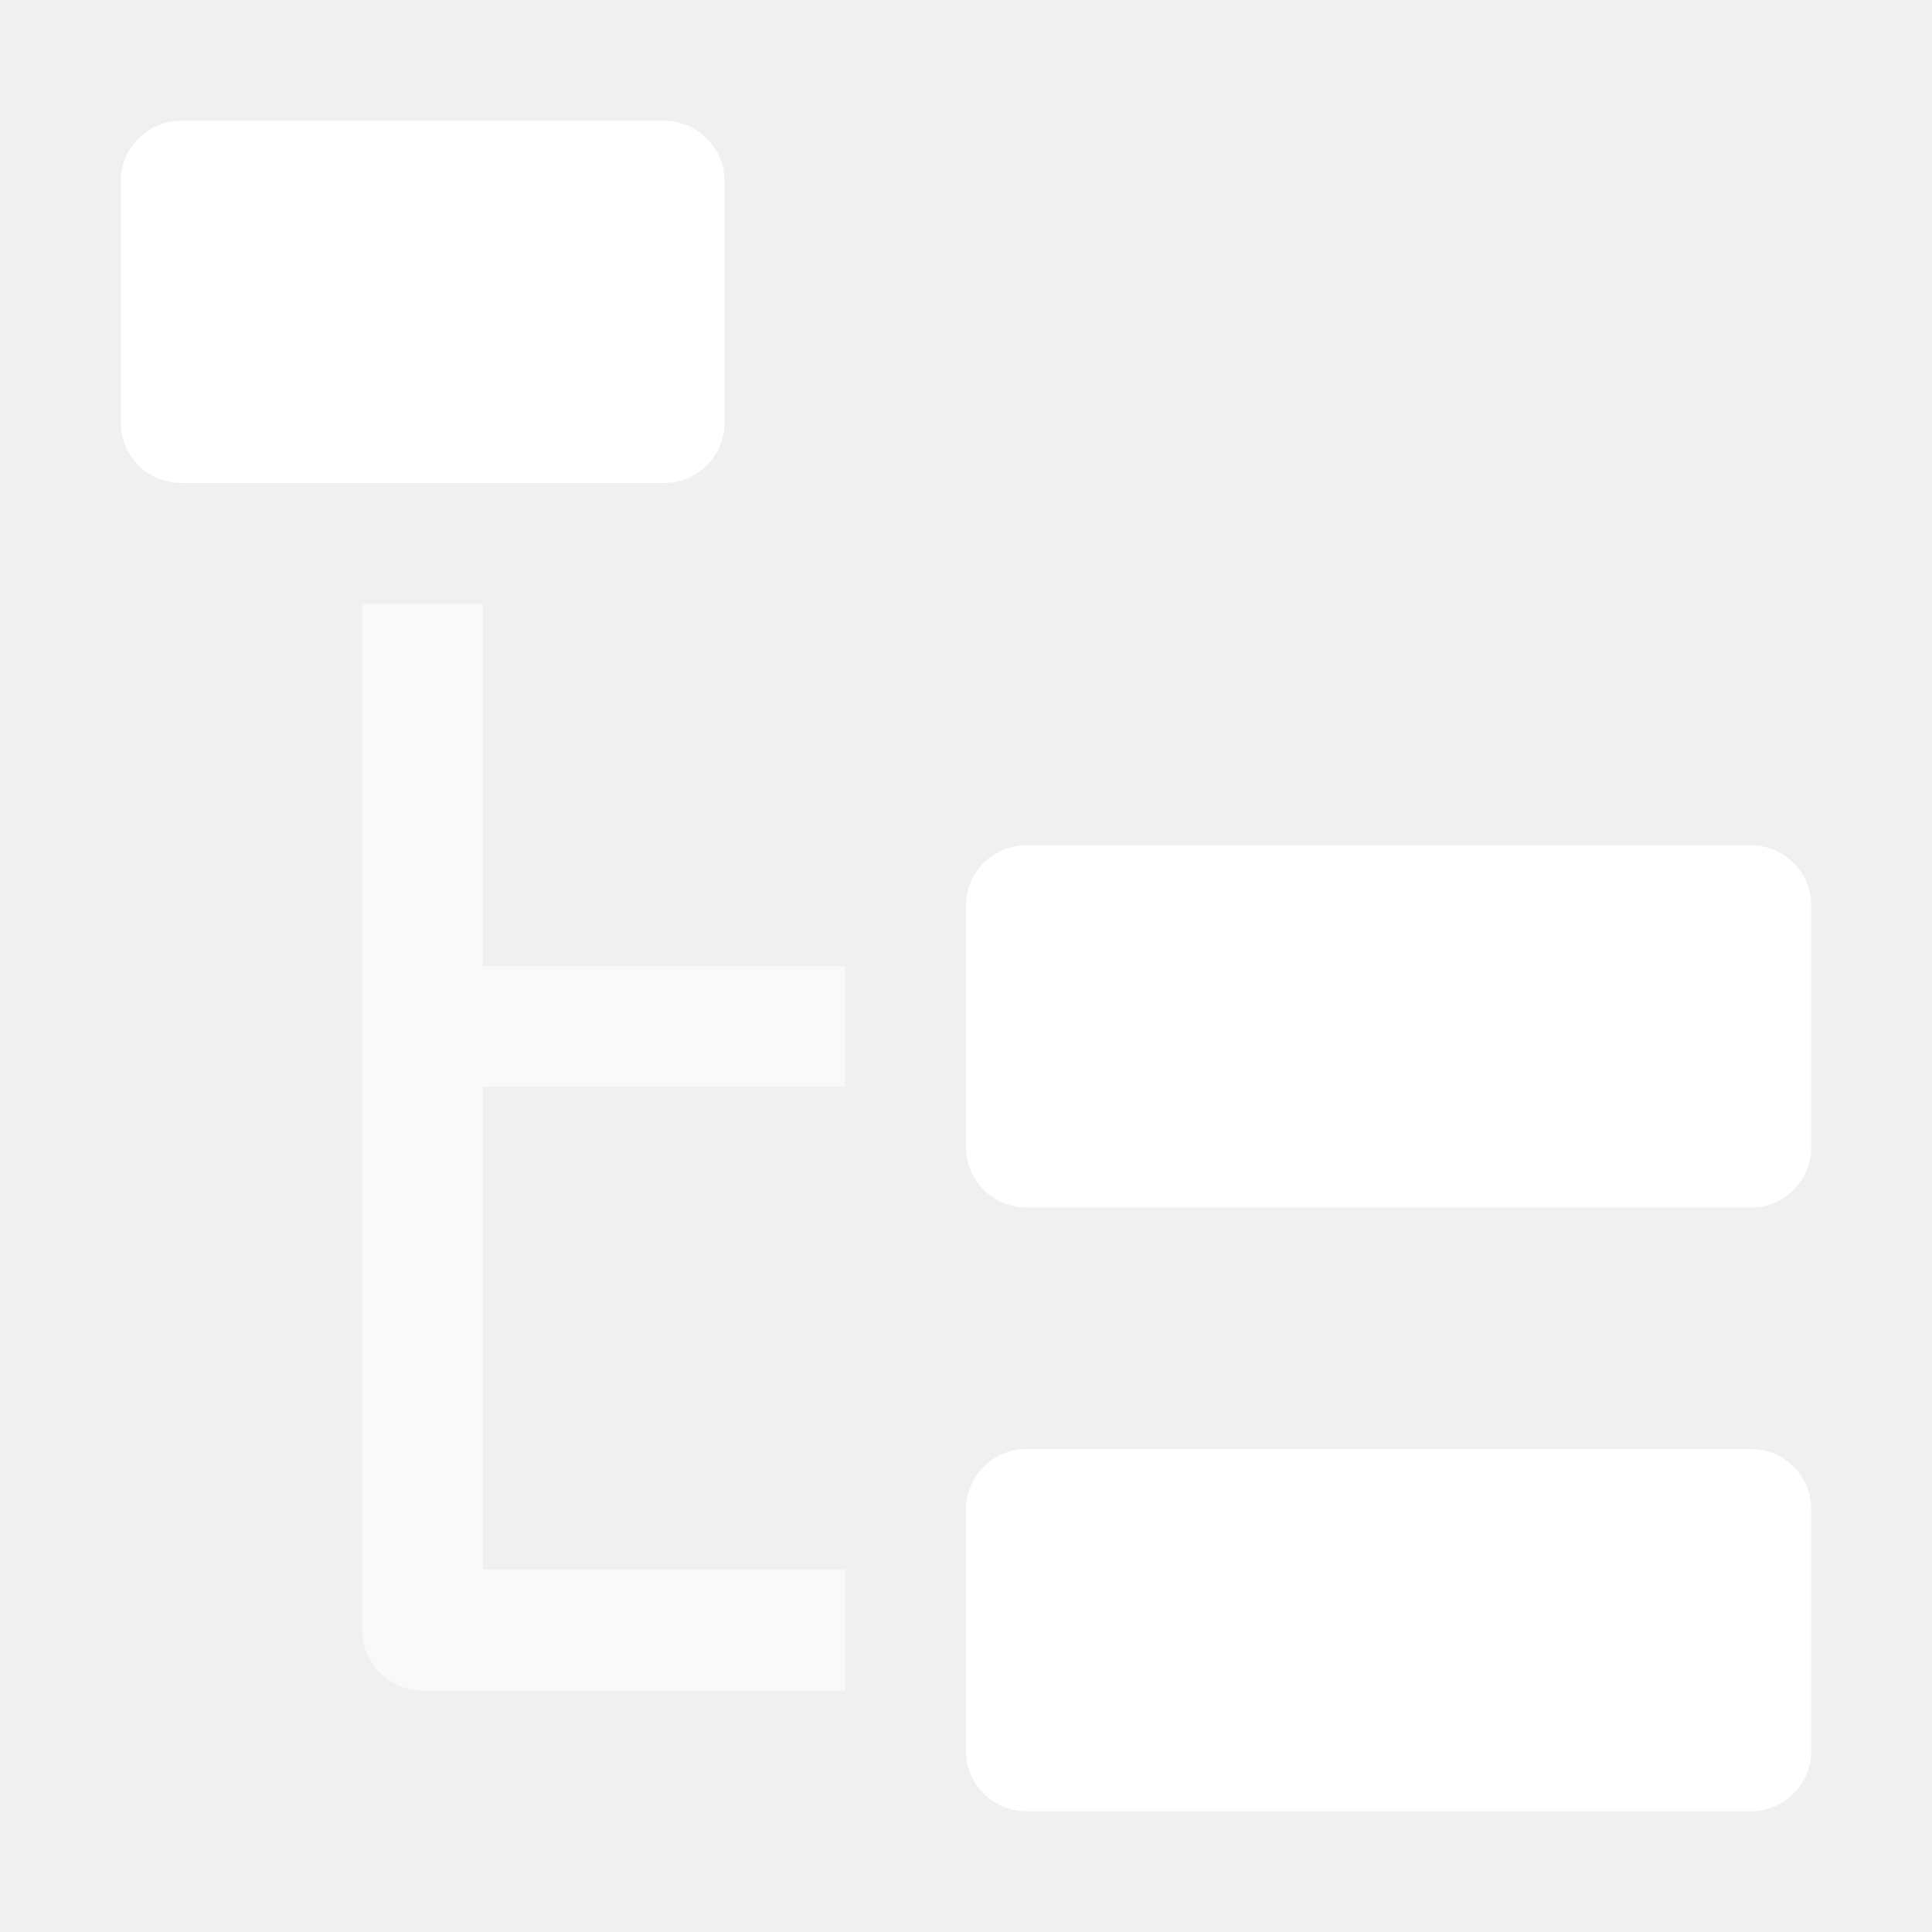
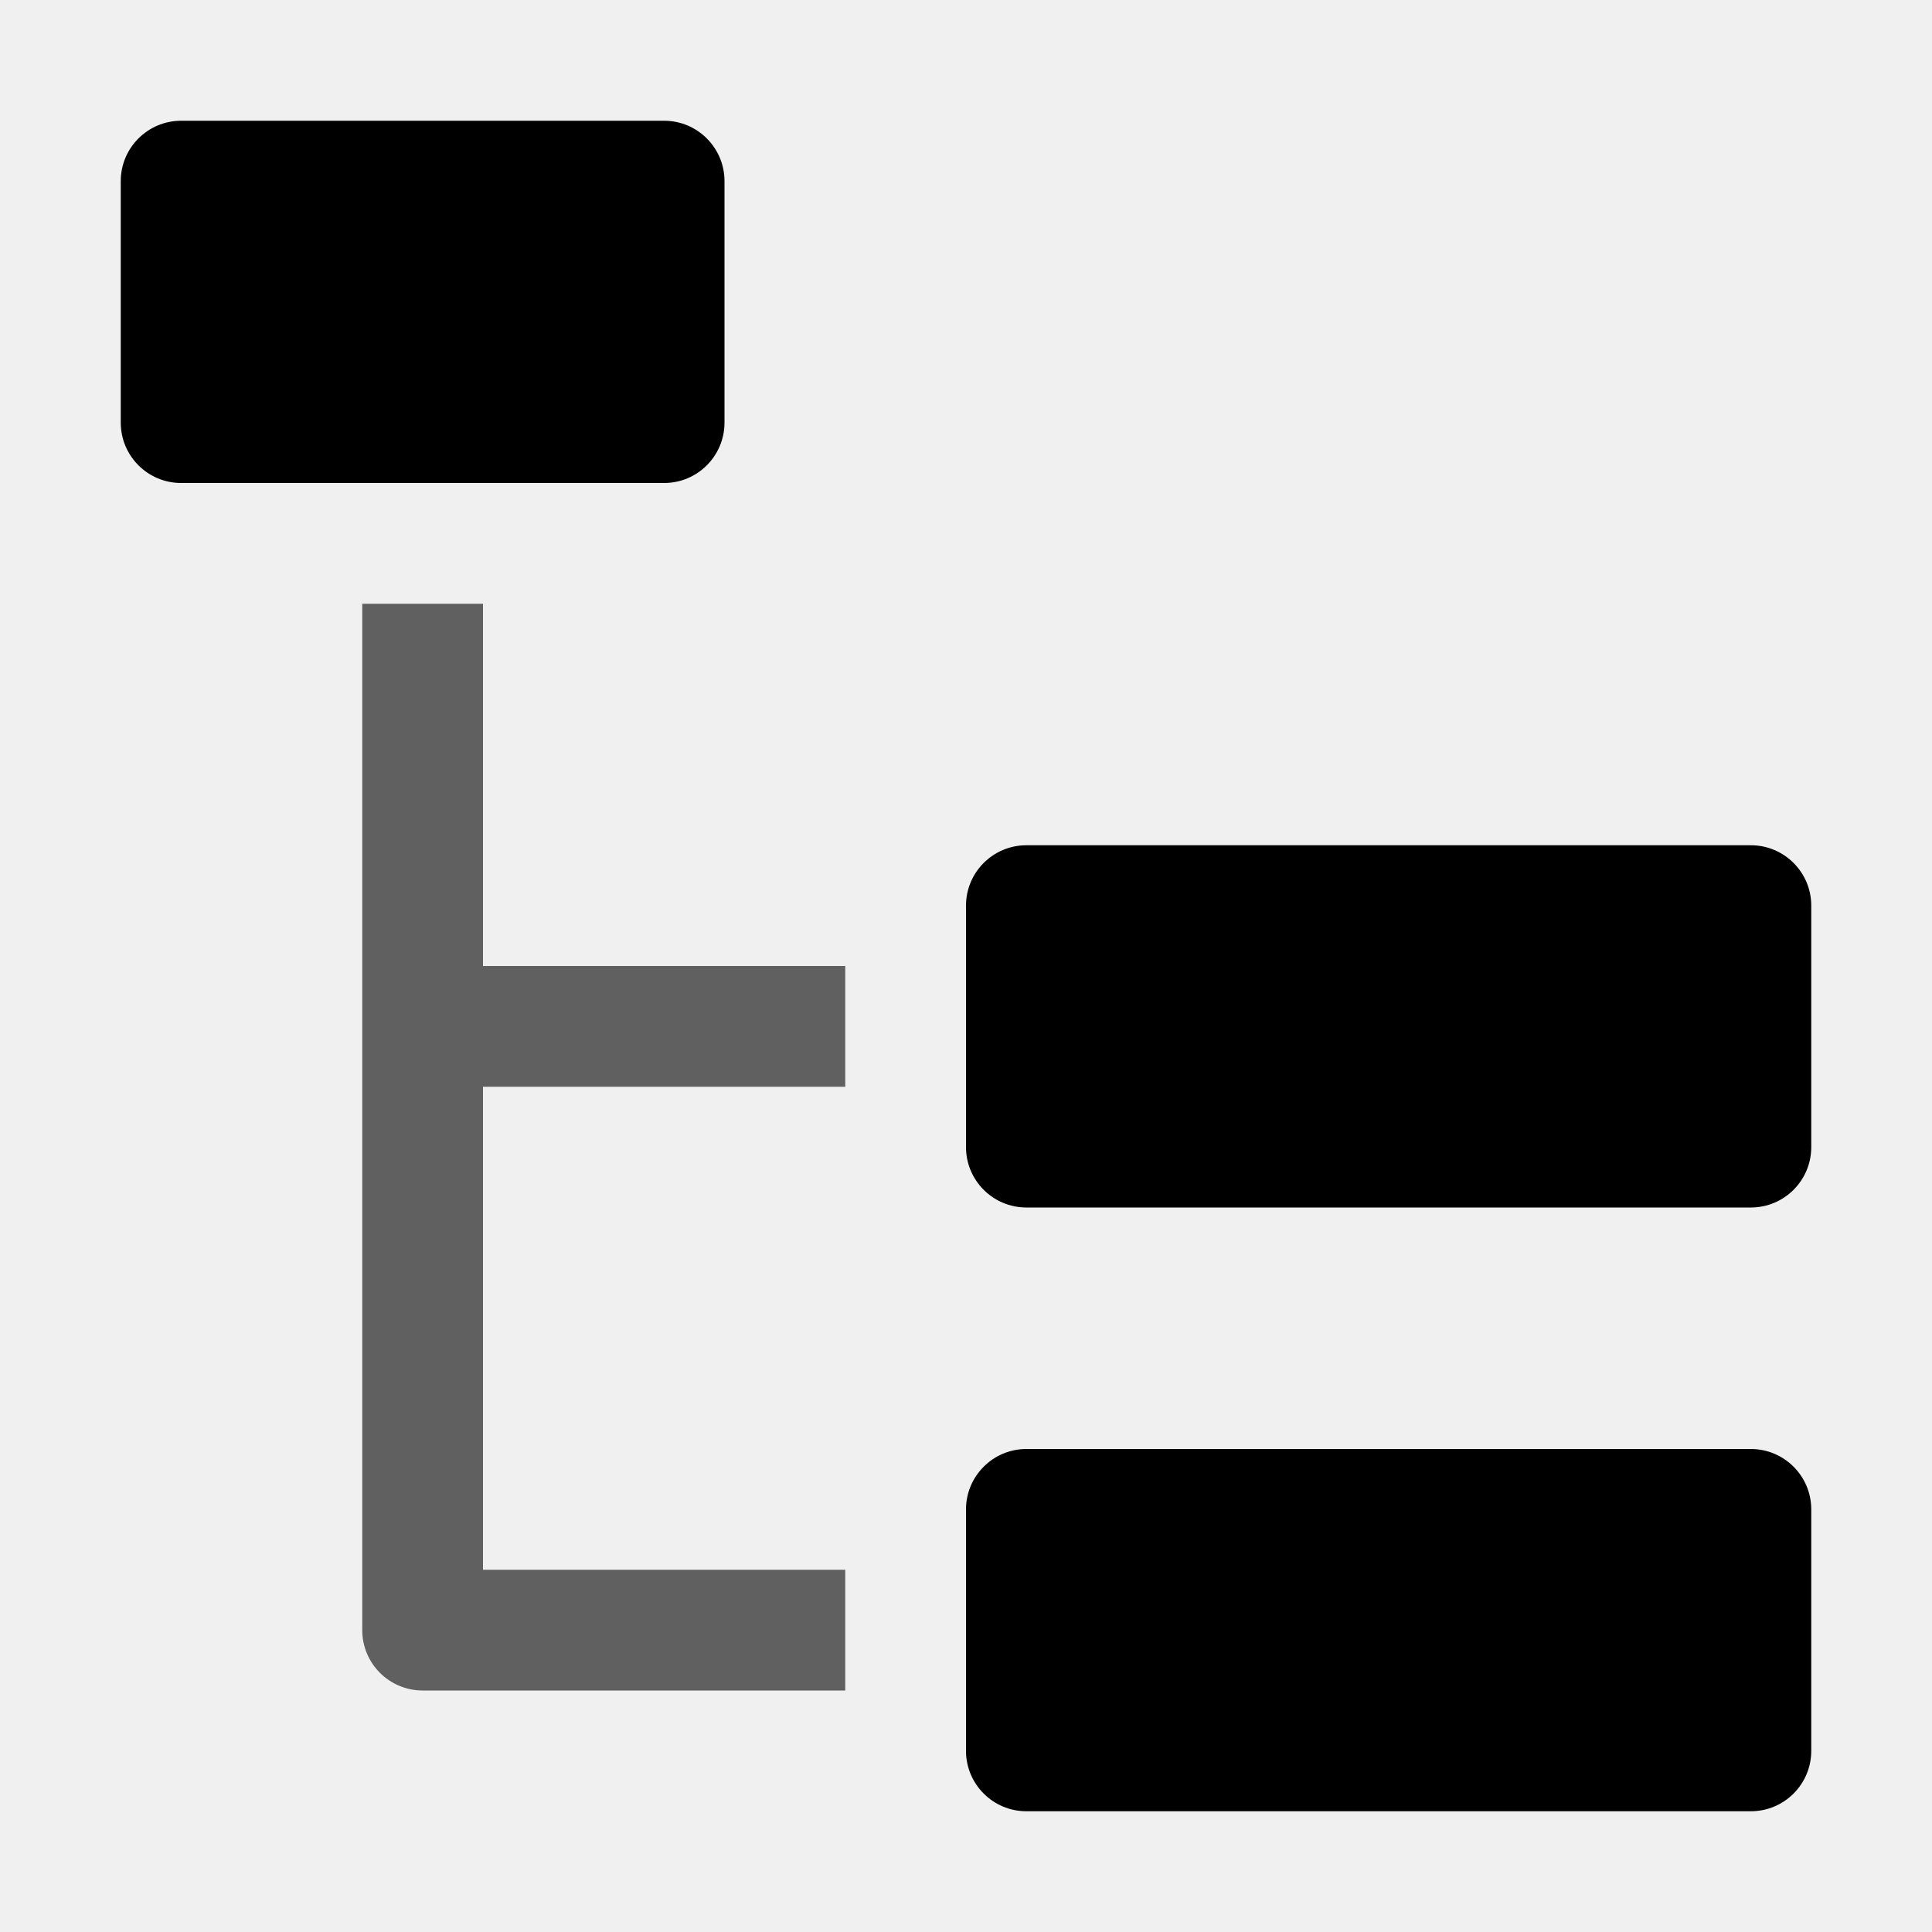
<svg xmlns="http://www.w3.org/2000/svg" height="1em" viewBox="0 0 1600 1600" width="1em">
-   <g fill="#fff">
+   <g fill="currentColor">
    <g enable-background="new" transform="matrix(100 0 0 100 -4700 -53500.001)">
      <path d="m48.5 536c-.276 0-.5.224-.5.5v2c0.0.276.224.5.5.5h4c.276-0.0.5-.224.5-.5v-2c-0-.276-.224-.5-.5-.5zm7 6c-.276 0-.5.224-.5.5v2c0.0.276.224.5.5.5h6c.276-0.0.5-.224.5-.5v-2c-0-.276-.224-.5-.5-.5zm0 5c-.276 0-.5.224-.5.5v2c0.0.276.224.5.5.5h6c.276-0.0.5-.224.5-.5v-2c-0-.276-.224-.5-.5-.5z" />
      <path d="m50 540v8.5a.5.5 0 0 0 .5.5h3.5v-1h-3v-4h3v-1h-3v-3z" opacity=".6" />
    </g>
  </g>
</svg>
